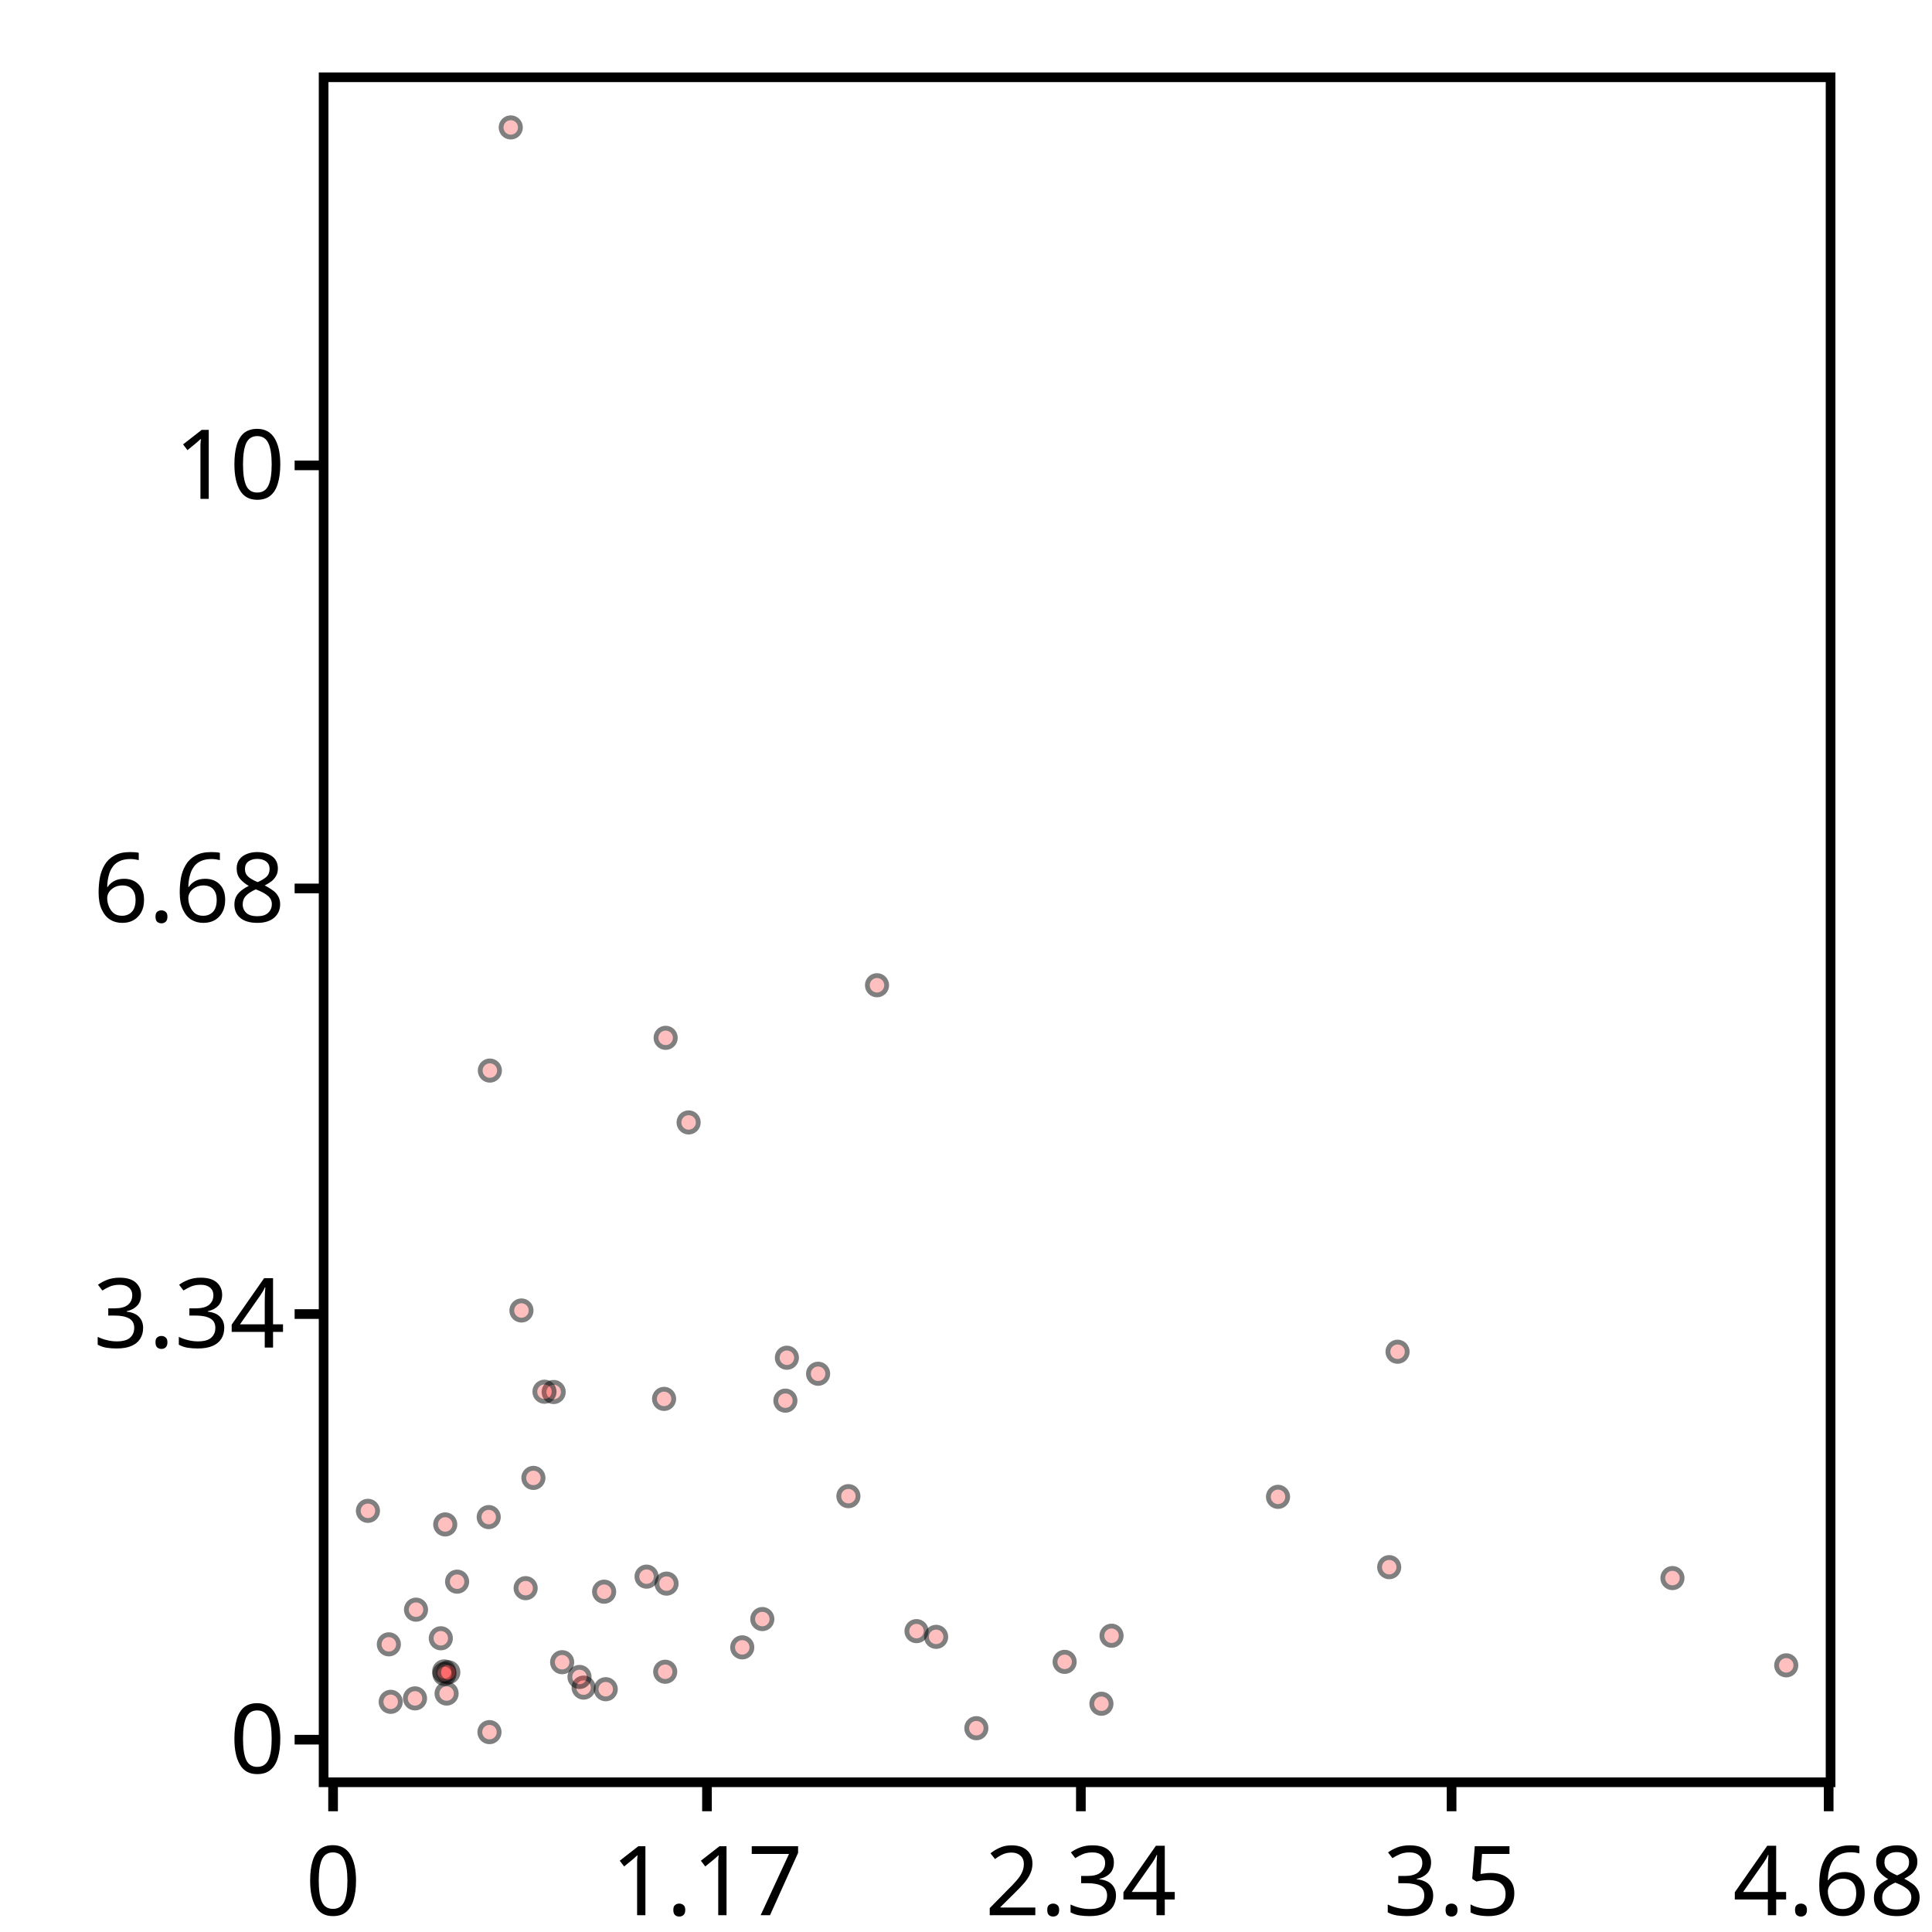
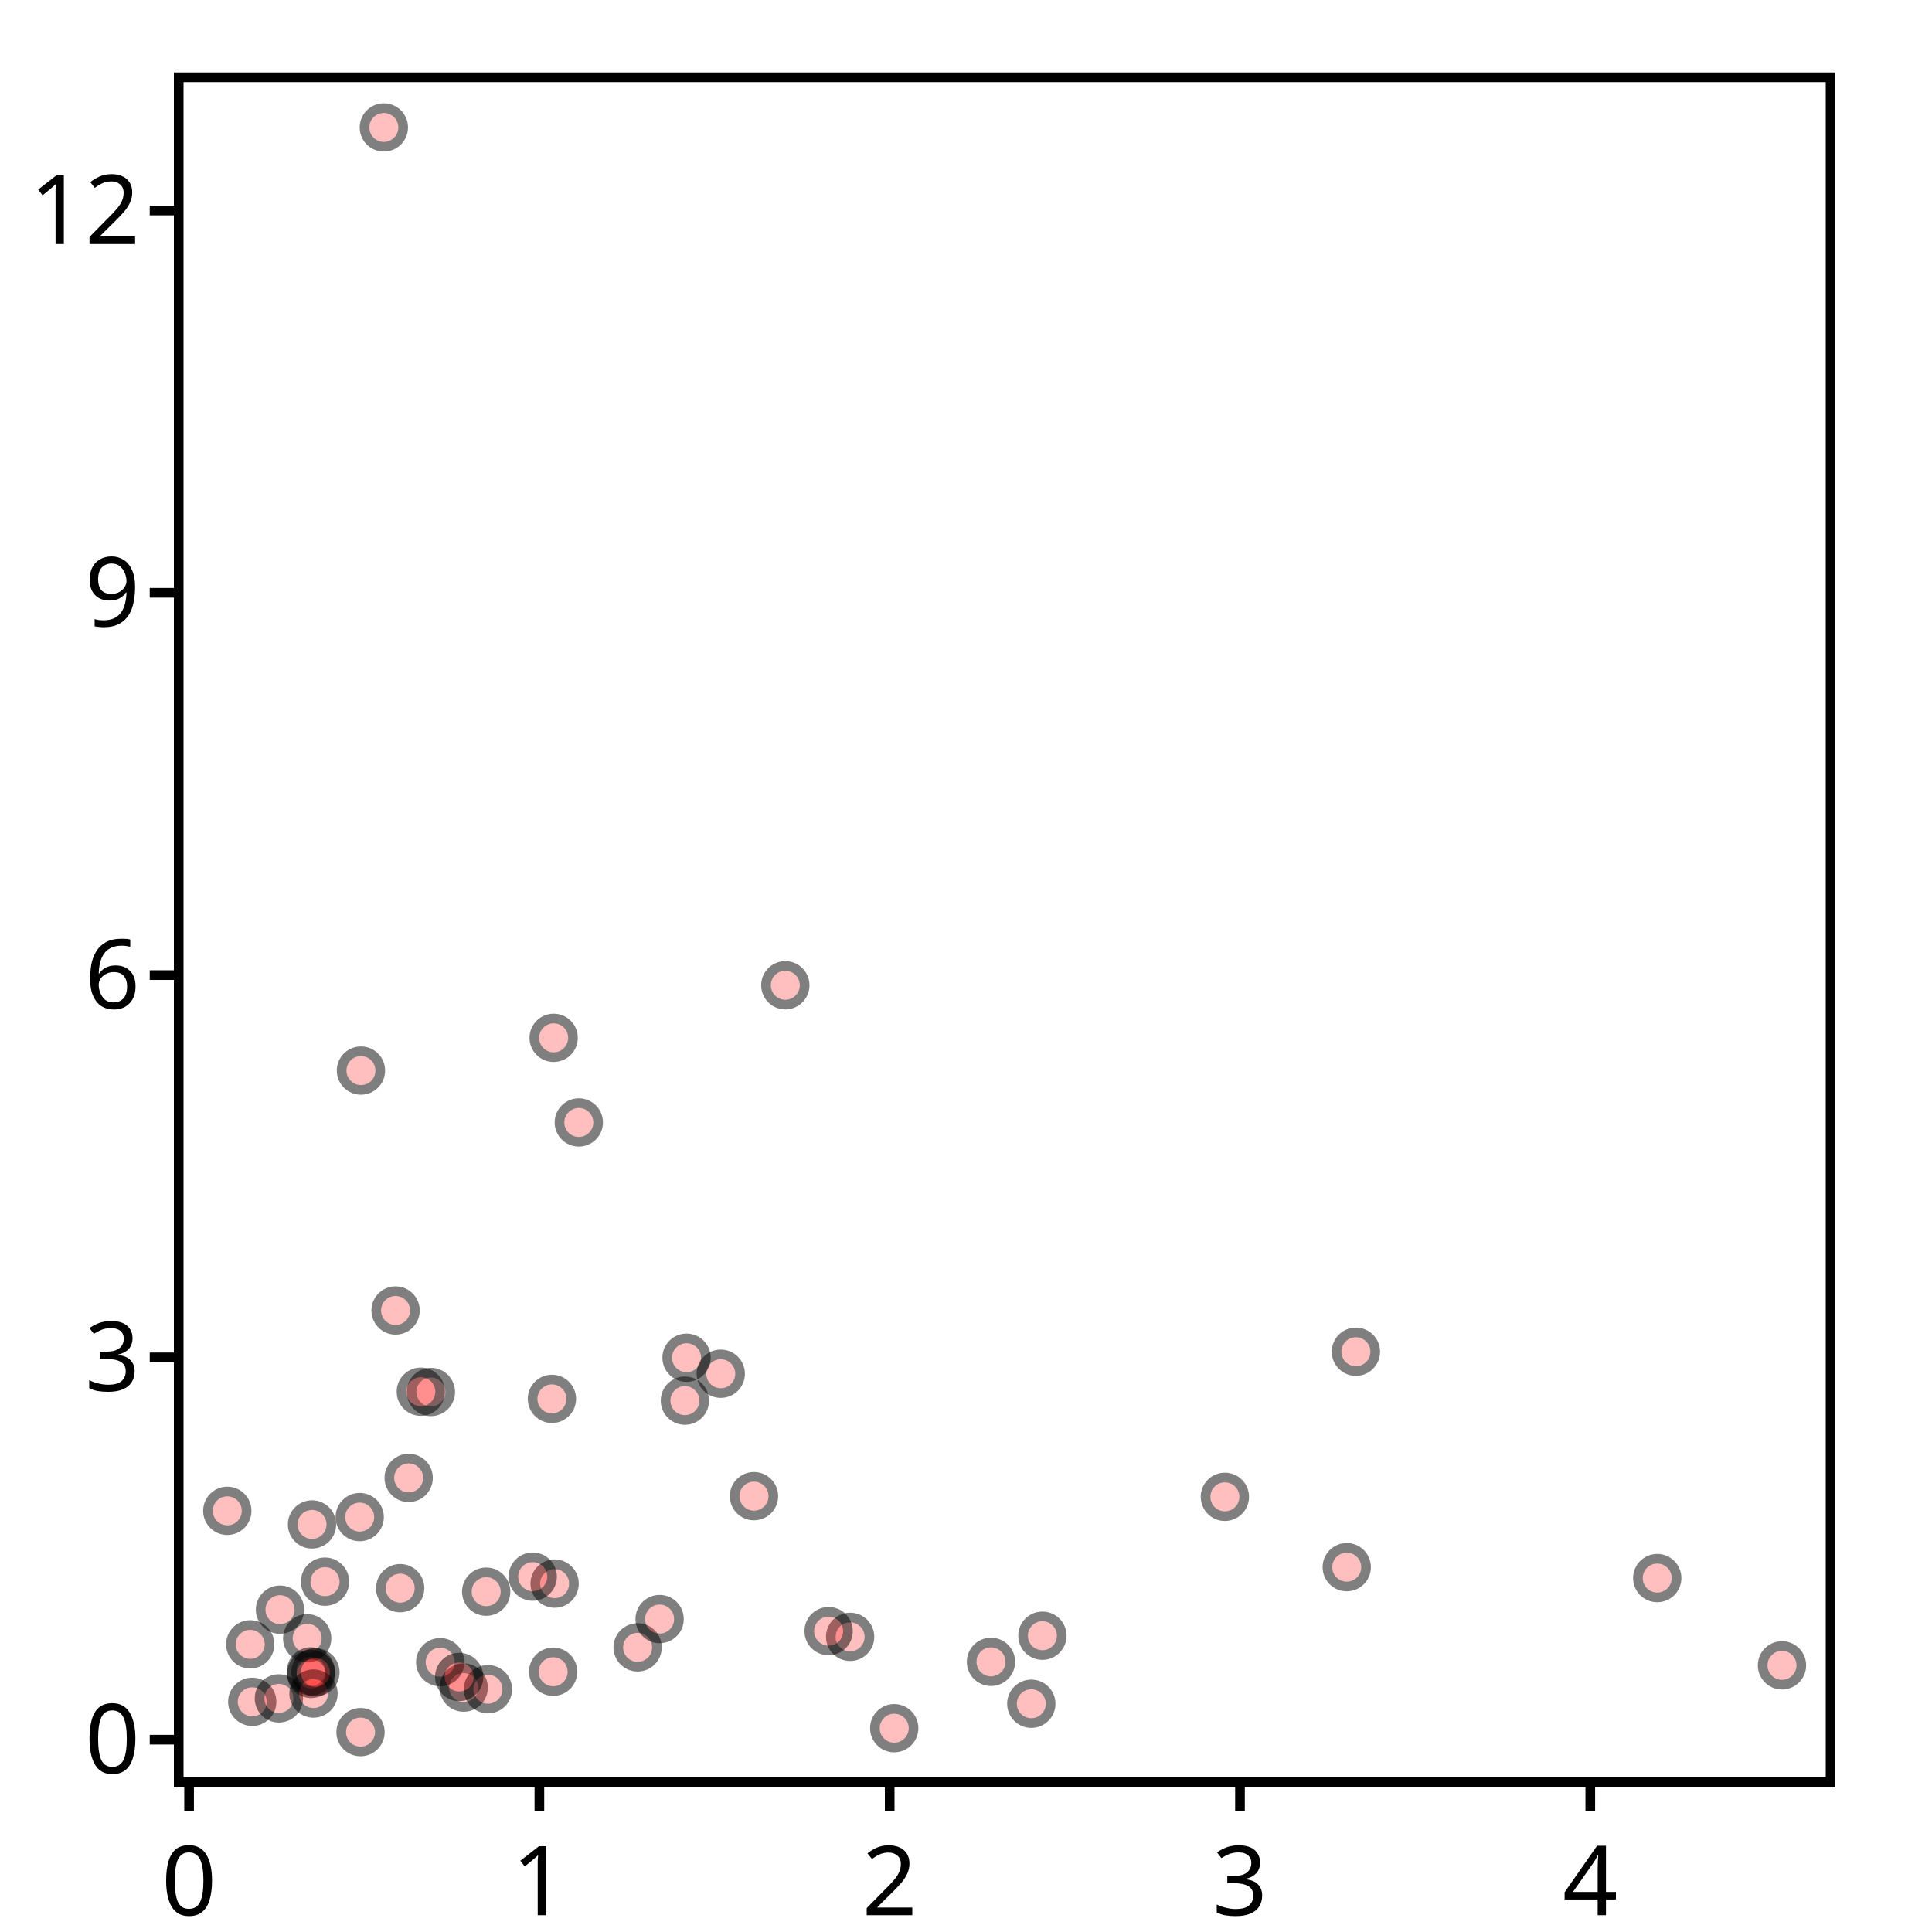
<svg xmlns="http://www.w3.org/2000/svg" xmlns:xlink="http://www.w3.org/1999/xlink" viewBox="0 0 200 200">
  <clipPath id="clipPath00003">
-     <rect x="33.5" y="8" width="156" height="176.5" id="rect00003" />
+     <rect x="18.5" y="8" width="171" height="176.5" id="rect00003" />
  </clipPath>
  <g id="g00011" clip-path="url(#clipPath00003)">
    <g id="g00012">
      <defs>
        <circle cx="0" cy="0" r="1" id="circle00005" />
      </defs>
      <g id="g00013">
-         <use href="#circle00005" xlink:href="#circle00005" stroke-width="0.5" stroke="black" fill="red" opacity="0.5" fill-opacity="0.5" x="87.827" y="154.882" width="2" height="2" id="use00126" />
-         <use href="#circle00005" xlink:href="#circle00005" stroke-width="0.5" stroke="black" fill="red" opacity="0.5" fill-opacity="0.5" x="143.81" y="162.232" width="2" height="2" id="use00127" />
-         <use href="#circle00005" xlink:href="#circle00005" stroke-width="0.5" stroke="black" fill="red" opacity="0.5" fill-opacity="0.5" x="68.745" y="144.812" width="2" height="2" id="use00128" />
-         <use href="#circle00005" xlink:href="#circle00005" stroke-width="0.5" stroke="black" fill="red" opacity="0.5" fill-opacity="0.5" x="43.066" y="166.632" width="2" height="2" id="use00129" />
-         <use href="#circle00005" xlink:href="#circle00005" stroke-width="0.5" stroke="black" fill="red" opacity="0.5" fill-opacity="0.5" x="38.088" y="156.401" width="2" height="2" id="use00130" />
-         <use href="#circle00005" xlink:href="#circle00005" stroke-width="0.5" stroke="black" fill="red" opacity="0.5" fill-opacity="0.5" x="45.633" y="169.594" width="2" height="2" id="use00131" />
-         <use href="#circle00005" xlink:href="#circle00005" stroke-width="0.5" stroke="black" fill="red" opacity="0.5" fill-opacity="0.5" x="184.912" y="172.395" width="2" height="2" id="use00132" />
-         <use href="#circle00005" xlink:href="#circle00005" stroke-width="0.5" stroke="black" fill="red" opacity="0.5" fill-opacity="0.5" x="57.316" y="144.1" width="2" height="2" id="use00133" />
-         <use href="#circle00005" xlink:href="#circle00005" stroke-width="0.5" stroke="black" fill="red" opacity="0.5" fill-opacity="0.5" x="47.319" y="163.733" width="2" height="2" id="use00134" />
-         <use href="#circle00005" xlink:href="#circle00005" stroke-width="0.5" stroke="black" fill="red" opacity="0.5" fill-opacity="0.5" x="56.365" y="144.07" width="2" height="2" id="use00135" />
-         <use href="#circle00005" xlink:href="#circle00005" stroke-width="0.5" stroke="black" fill="red" opacity="0.5" fill-opacity="0.5" x="96.908" y="169.446" width="2" height="2" id="use00136" />
-         <use href="#circle00005" xlink:href="#circle00005" stroke-width="0.5" stroke="black" fill="red" opacity="0.5" fill-opacity="0.5" x="60.414" y="174.7" width="2" height="2" id="use00137" />
-         <use href="#circle00005" xlink:href="#circle00005" stroke-width="0.5" stroke="black" fill="red" opacity="0.5" fill-opacity="0.5" x="46.09" y="157.809" width="2" height="2" id="use00138" />
-         <use href="#circle00005" xlink:href="#circle00005" stroke-width="0.5" stroke="black" fill="red" opacity="0.5" fill-opacity="0.5" x="84.69" y="142.21" width="2" height="2" id="use00139" />
-         <use href="#circle00005" xlink:href="#circle00005" stroke-width="0.5" stroke="black" fill="red" opacity="0.5" fill-opacity="0.5" x="50.592" y="157.049" width="2" height="2" id="use00140" />
-         <use href="#circle00005" xlink:href="#circle00005" stroke-width="0.5" stroke="black" fill="red" opacity="0.5" fill-opacity="0.5" x="62.705" y="174.866" width="2" height="2" id="use00141" />
-         <use href="#circle00005" xlink:href="#circle00005" stroke-width="0.5" stroke="black" fill="red" opacity="0.5" fill-opacity="0.5" x="173.131" y="163.362" width="2" height="2" id="use00142" />
-         <use href="#circle00005" xlink:href="#circle00005" stroke-width="0.5" stroke="black" fill="red" opacity="0.5" fill-opacity="0.5" x="45.98" y="173.026" width="2" height="2" id="use00143" />
-         <use href="#circle00005" xlink:href="#circle00005" stroke-width="0.5" stroke="black" fill="red" opacity="0.5" fill-opacity="0.5" x="76.838" y="170.534" width="2" height="2" id="use00144" />
-         <use href="#circle00005" xlink:href="#circle00005" stroke-width="0.5" stroke="black" fill="red" opacity="0.5" fill-opacity="0.5" x="68.909" y="107.436" width="2" height="2" id="use00145" />
-         <use href="#circle00005" xlink:href="#circle00005" stroke-width="0.5" stroke="black" fill="red" opacity="0.5" fill-opacity="0.5" x="40.445" y="176.172" width="2" height="2" id="use00146" />
-         <use href="#circle00005" xlink:href="#circle00005" stroke-width="0.5" stroke="black" fill="red" opacity="0.5" fill-opacity="0.5" x="42.961" y="175.817" width="2" height="2" id="use00147" />
-         <use href="#circle00005" xlink:href="#circle00005" stroke-width="0.5" stroke="black" fill="red" opacity="0.5" fill-opacity="0.5" x="50.67" y="179.309" width="2" height="2" id="use00148" />
-         <use href="#circle00005" xlink:href="#circle00005" stroke-width="0.5" stroke="black" fill="red" opacity="0.5" fill-opacity="0.5" x="144.675" y="139.932" width="2" height="2" id="use00149" />
-         <use href="#circle00005" xlink:href="#circle00005" stroke-width="0.5" stroke="black" fill="red" opacity="0.5" fill-opacity="0.5" x="50.711" y="110.825" width="2" height="2" id="use00150" />
-         <use href="#circle00005" xlink:href="#circle00005" stroke-width="0.5" stroke="black" fill="red" opacity="0.5" fill-opacity="0.5" x="81.459" y="140.552" width="2" height="2" id="use00151" />
-         <use href="#circle00005" xlink:href="#circle00005" stroke-width="0.5" stroke="black" fill="red" opacity="0.5" fill-opacity="0.5" x="54.415" y="164.406" width="2" height="2" id="use00152" />
-         <use href="#circle00005" xlink:href="#circle00005" stroke-width="0.5" stroke="black" fill="red" opacity="0.5" fill-opacity="0.5" x="46.009" y="173.284" width="2" height="2" id="use00153" />
-         <use href="#circle00005" xlink:href="#circle00005" stroke-width="0.5" stroke="black" fill="red" opacity="0.5" fill-opacity="0.5" x="58.193" y="172.071" width="2" height="2" id="use00154" />
-         <use href="#circle00005" xlink:href="#circle00005" stroke-width="0.5" stroke="black" fill="red" opacity="0.5" fill-opacity="0.5" x="53.98" y="135.662" width="2" height="2" id="use00155" />
-         <use href="#circle00005" xlink:href="#circle00005" stroke-width="0.5" stroke="black" fill="red" opacity="0.5" fill-opacity="0.5" x="40.253" y="170.221" width="2" height="2" id="use00156" />
-         <use href="#circle00005" xlink:href="#circle00005" stroke-width="0.5" stroke="black" fill="red" opacity="0.5" fill-opacity="0.5" x="132.3" y="154.952" width="2" height="2" id="use00157" />
-         <use href="#circle00005" xlink:href="#circle00005" stroke-width="0.5" stroke="black" fill="red" opacity="0.5" fill-opacity="0.5" x="114.018" y="176.371" width="2" height="2" id="use00158" />
-         <use href="#circle00005" xlink:href="#circle00005" stroke-width="0.5" stroke="black" fill="red" opacity="0.5" fill-opacity="0.5" x="68.862" y="173.059" width="2" height="2" id="use00159" />
-         <use href="#circle00005" xlink:href="#circle00005" stroke-width="0.5" stroke="black" fill="red" opacity="0.5" fill-opacity="0.5" x="55.218" y="152.992" width="2" height="2" id="use00160" />
-         <use href="#circle00005" xlink:href="#circle00005" stroke-width="0.5" stroke="black" fill="red" opacity="0.5" fill-opacity="0.5" x="52.873" y="13.191" width="2" height="2" id="use00161" />
-         <use href="#circle00005" xlink:href="#circle00005" stroke-width="0.5" stroke="black" fill="red" opacity="0.5" fill-opacity="0.5" x="101.072" y="178.902" width="2" height="2" id="use00162" />
-         <use href="#circle00005" xlink:href="#circle00005" stroke-width="0.5" stroke="black" fill="red" opacity="0.5" fill-opacity="0.5" x="62.539" y="164.771" width="2" height="2" id="use00163" />
-         <use href="#circle00005" xlink:href="#circle00005" stroke-width="0.5" stroke="black" fill="red" opacity="0.5" fill-opacity="0.5" x="81.303" y="144.995" width="2" height="2" id="use00164" />
-         <use href="#circle00005" xlink:href="#circle00005" stroke-width="0.5" stroke="black" fill="red" opacity="0.5" fill-opacity="0.5" x="90.789" y="101.993" width="2" height="2" id="use00165" />
-         <use href="#circle00005" xlink:href="#circle00005" stroke-width="0.5" stroke="black" fill="red" opacity="0.5" fill-opacity="0.5" x="94.877" y="168.854" width="2" height="2" id="use00166" />
-         <use href="#circle00005" xlink:href="#circle00005" stroke-width="0.5" stroke="black" fill="red" opacity="0.5" fill-opacity="0.5" x="110.211" y="172.035" width="2" height="2" id="use00167" />
-         <use href="#circle00005" xlink:href="#circle00005" stroke-width="0.5" stroke="black" fill="red" opacity="0.5" fill-opacity="0.5" x="46.231" y="175.315" width="2" height="2" id="use00168" />
-         <use href="#circle00005" xlink:href="#circle00005" stroke-width="0.5" stroke="black" fill="red" opacity="0.5" fill-opacity="0.5" x="59.99" y="173.598" width="2" height="2" id="use00169" />
-         <use href="#circle00005" xlink:href="#circle00005" stroke-width="0.5" stroke="black" fill="red" opacity="0.5" fill-opacity="0.5" x="71.286" y="116.194" width="2" height="2" id="use00170" />
-         <use href="#circle00005" xlink:href="#circle00005" stroke-width="0.5" stroke="black" fill="red" opacity="0.5" fill-opacity="0.5" x="46.41" y="173.113" width="2" height="2" id="use00171" />
-         <use href="#circle00005" xlink:href="#circle00005" stroke-width="0.5" stroke="black" fill="red" opacity="0.5" fill-opacity="0.5" x="69" y="163.935" width="2" height="2" id="use00172" />
-         <use href="#circle00005" xlink:href="#circle00005" stroke-width="0.5" stroke="black" fill="red" opacity="0.5" fill-opacity="0.5" x="78.915" y="167.605" width="2" height="2" id="use00173" />
-         <use href="#circle00005" xlink:href="#circle00005" stroke-width="0.5" stroke="black" fill="red" opacity="0.5" fill-opacity="0.5" x="115.067" y="169.329" width="2" height="2" id="use00174" />
-         <use href="#circle00005" xlink:href="#circle00005" stroke-width="0.5" stroke="black" fill="red" opacity="0.5" fill-opacity="0.5" x="66.933" y="163.213" width="2" height="2" id="use00175" />
+         <use href="#circle00005" xlink:href="#circle00005" stroke-width="0.5" stroke="black" fill="red" opacity="0.5" fill-opacity="0.5" id="use00126" transform="translate(78.0505 154.882)scale(2 2) " />
+         <use href="#circle00005" xlink:href="#circle00005" stroke-width="0.5" stroke="black" fill="red" opacity="0.5" fill-opacity="0.5" id="use00127" transform="translate(139.416 162.232)scale(2 2) " />
+         <use href="#circle00005" xlink:href="#circle00005" stroke-width="0.5" stroke="black" fill="red" opacity="0.5" fill-opacity="0.5" id="use00128" transform="translate(57.1343 144.812)scale(2 2) " />
+         <use href="#circle00005" xlink:href="#circle00005" stroke-width="0.5" stroke="black" fill="red" opacity="0.5" fill-opacity="0.5" id="use00129" transform="translate(28.986 166.632)scale(2 2) " />
+         <use href="#circle00005" xlink:href="#circle00005" stroke-width="0.5" stroke="black" fill="red" opacity="0.5" fill-opacity="0.5" id="use00130" transform="translate(23.5294 156.401)scale(2 2) " />
+         <use href="#circle00005" xlink:href="#circle00005" stroke-width="0.5" stroke="black" fill="red" opacity="0.5" fill-opacity="0.5" id="use00131" transform="translate(31.7999 169.594)scale(2 2) " />
+         <use href="#circle00005" xlink:href="#circle00005" stroke-width="0.5" stroke="black" fill="red" opacity="0.5" fill-opacity="0.5" id="use00132" transform="translate(184.471 172.395)scale(2 2) " />
+         <use href="#circle00005" xlink:href="#circle00005" stroke-width="0.5" stroke="black" fill="red" opacity="0.5" fill-opacity="0.5" id="use00133" transform="translate(44.6065 144.1)scale(2 2) " />
+         <use href="#circle00005" xlink:href="#circle00005" stroke-width="0.5" stroke="black" fill="red" opacity="0.5" fill-opacity="0.5" id="use00134" transform="translate(33.6479 163.733)scale(2 2) " />
+         <use href="#circle00005" xlink:href="#circle00005" stroke-width="0.5" stroke="black" fill="red" opacity="0.5" fill-opacity="0.5" id="use00135" transform="translate(43.5634 144.07)scale(2 2) " />
+         <use href="#circle00005" xlink:href="#circle00005" stroke-width="0.5" stroke="black" fill="red" opacity="0.5" fill-opacity="0.5" id="use00136" transform="translate(88.0046 169.446)scale(2 2) " />
+         <use href="#circle00005" xlink:href="#circle00005" stroke-width="0.5" stroke="black" fill="red" opacity="0.5" fill-opacity="0.5" id="use00137" transform="translate(48.0019 174.7)scale(2 2) " />
+         <use href="#circle00005" xlink:href="#circle00005" stroke-width="0.5" stroke="black" fill="red" opacity="0.5" fill-opacity="0.5" id="use00138" transform="translate(32.3004 157.809)scale(2 2) " />
+         <use href="#circle00005" xlink:href="#circle00005" stroke-width="0.5" stroke="black" fill="red" opacity="0.5" fill-opacity="0.5" id="use00139" transform="translate(74.6126 142.21)scale(2 2) " />
+         <use href="#circle00005" xlink:href="#circle00005" stroke-width="0.5" stroke="black" fill="red" opacity="0.5" fill-opacity="0.5" id="use00140" transform="translate(37.2356 157.049)scale(2 2) " />
+         <use href="#circle00005" xlink:href="#circle00005" stroke-width="0.5" stroke="black" fill="red" opacity="0.5" fill-opacity="0.5" id="use00141" transform="translate(50.5131 174.866)scale(2 2) " />
+         <use href="#circle00005" xlink:href="#circle00005" stroke-width="0.5" stroke="black" fill="red" opacity="0.5" fill-opacity="0.5" id="use00142" transform="translate(171.557 163.362)scale(2 2) " />
+         <use href="#circle00005" xlink:href="#circle00005" stroke-width="0.5" stroke="black" fill="red" opacity="0.5" fill-opacity="0.5" id="use00143" transform="translate(32.1797 173.026)scale(2 2) " />
+         <use href="#circle00005" xlink:href="#circle00005" stroke-width="0.5" stroke="black" fill="red" opacity="0.5" fill-opacity="0.5" id="use00144" transform="translate(66.0052 170.534)scale(2 2) " />
+         <use href="#circle00005" xlink:href="#circle00005" stroke-width="0.5" stroke="black" fill="red" opacity="0.5" fill-opacity="0.5" id="use00145" transform="translate(57.3138 107.436)scale(2 2) " />
+         <use href="#circle00005" xlink:href="#circle00005" stroke-width="0.5" stroke="black" fill="red" opacity="0.5" fill-opacity="0.5" id="use00146" transform="translate(26.1126 176.172)scale(2 2) " />
+         <use href="#circle00005" xlink:href="#circle00005" stroke-width="0.5" stroke="black" fill="red" opacity="0.5" fill-opacity="0.5" id="use00147" transform="translate(28.8706 175.817)scale(2 2) " />
+         <use href="#circle00005" xlink:href="#circle00005" stroke-width="0.5" stroke="black" fill="red" opacity="0.5" fill-opacity="0.5" id="use00148" transform="translate(37.3213 179.309)scale(2 2) " />
+         <use href="#circle00005" xlink:href="#circle00005" stroke-width="0.5" stroke="black" fill="red" opacity="0.5" fill-opacity="0.5" id="use00149" transform="translate(140.365 139.932)scale(2 2) " />
+         <use href="#circle00005" xlink:href="#circle00005" stroke-width="0.5" stroke="black" fill="red" opacity="0.5" fill-opacity="0.5" id="use00150" transform="translate(37.3663 110.825)scale(2 2) " />
+         <use href="#circle00005" xlink:href="#circle00005" stroke-width="0.5" stroke="black" fill="red" opacity="0.5" fill-opacity="0.5" id="use00151" transform="translate(71.0708 140.552)scale(2 2) " />
+         <use href="#circle00005" xlink:href="#circle00005" stroke-width="0.5" stroke="black" fill="red" opacity="0.5" fill-opacity="0.5" id="use00152" transform="translate(41.4257 164.406)scale(2 2) " />
+         <use href="#circle00005" xlink:href="#circle00005" stroke-width="0.5" stroke="black" fill="red" opacity="0.5" fill-opacity="0.5" id="use00153" transform="translate(32.2117 173.284)scale(2 2) " />
+         <use href="#circle00005" xlink:href="#circle00005" stroke-width="0.5" stroke="black" fill="red" opacity="0.5" fill-opacity="0.5" id="use00154" transform="translate(45.5677 172.071)scale(2 2) " />
+         <use href="#circle00005" xlink:href="#circle00005" stroke-width="0.5" stroke="black" fill="red" opacity="0.5" fill-opacity="0.5" id="use00155" transform="translate(40.949 135.662)scale(2 2) " />
+         <use href="#circle00005" xlink:href="#circle00005" stroke-width="0.5" stroke="black" fill="red" opacity="0.5" fill-opacity="0.5" id="use00156" transform="translate(25.9025 170.221)scale(2 2) " />
+         <use href="#circle00005" xlink:href="#circle00005" stroke-width="0.5" stroke="black" fill="red" opacity="0.5" fill-opacity="0.5" id="use00157" transform="translate(126.8 154.952)scale(2 2) " />
+         <use href="#circle00005" xlink:href="#circle00005" stroke-width="0.5" stroke="black" fill="red" opacity="0.5" fill-opacity="0.5" id="use00158" transform="translate(106.76 176.371)scale(2 2) " />
+         <use href="#circle00005" xlink:href="#circle00005" stroke-width="0.5" stroke="black" fill="red" opacity="0.5" fill-opacity="0.5" id="use00159" transform="translate(57.2616 173.059)scale(2 2) " />
+         <use href="#circle00005" xlink:href="#circle00005" stroke-width="0.5" stroke="black" fill="red" opacity="0.5" fill-opacity="0.5" id="use00160" transform="translate(42.3061 152.992)scale(2 2) " />
+         <use href="#circle00005" xlink:href="#circle00005" stroke-width="0.5" stroke="black" fill="red" opacity="0.5" fill-opacity="0.5" id="use00161" transform="translate(39.7358 13.1912)scale(2 2) " />
+         <use href="#circle00005" xlink:href="#circle00005" stroke-width="0.5" stroke="black" fill="red" opacity="0.5" fill-opacity="0.5" id="use00162" transform="translate(92.5695 178.902)scale(2 2) " />
+         <use href="#circle00005" xlink:href="#circle00005" stroke-width="0.5" stroke="black" fill="red" opacity="0.5" fill-opacity="0.5" id="use00163" transform="translate(50.3313 164.771)scale(2 2) " />
+         <use href="#circle00005" xlink:href="#circle00005" stroke-width="0.5" stroke="black" fill="red" opacity="0.5" fill-opacity="0.5" id="use00164" transform="translate(70.8999 144.995)scale(2 2) " />
+         <use href="#circle00005" xlink:href="#circle00005" stroke-width="0.5" stroke="black" fill="red" opacity="0.5" fill-opacity="0.5" id="use00165" transform="translate(81.2973 101.993)scale(2 2) " />
+         <use href="#circle00005" xlink:href="#circle00005" stroke-width="0.5" stroke="black" fill="red" opacity="0.5" fill-opacity="0.5" id="use00166" transform="translate(85.7788 168.854)scale(2 2) " />
+         <use href="#circle00005" xlink:href="#circle00005" stroke-width="0.5" stroke="black" fill="red" opacity="0.5" fill-opacity="0.5" id="use00167" transform="translate(102.587 172.035)scale(2 2) " />
+         <use href="#circle00005" xlink:href="#circle00005" stroke-width="0.5" stroke="black" fill="red" opacity="0.5" fill-opacity="0.5" id="use00168" transform="translate(32.4553 175.315)scale(2 2) " />
+         <use href="#circle00005" xlink:href="#circle00005" stroke-width="0.5" stroke="black" fill="red" opacity="0.5" fill-opacity="0.5" id="use00169" transform="translate(47.5367 173.598)scale(2 2) " />
+         <use href="#circle00005" xlink:href="#circle00005" stroke-width="0.5" stroke="black" fill="red" opacity="0.5" fill-opacity="0.5" id="use00170" transform="translate(59.9191 116.194)scale(2 2) " />
+         <use href="#circle00005" xlink:href="#circle00005" stroke-width="0.5" stroke="black" fill="red" opacity="0.5" fill-opacity="0.5" id="use00171" transform="translate(32.6517 173.113)scale(2 2) " />
+         <use href="#circle00005" xlink:href="#circle00005" stroke-width="0.5" stroke="black" fill="red" opacity="0.5" fill-opacity="0.5" id="use00172" transform="translate(57.4137 163.935)scale(2 2) " />
+         <use href="#circle00005" xlink:href="#circle00005" stroke-width="0.5" stroke="black" fill="red" opacity="0.5" fill-opacity="0.5" id="use00173" transform="translate(68.2824 167.605)scale(2 2) " />
+         <use href="#circle00005" xlink:href="#circle00005" stroke-width="0.5" stroke="black" fill="red" opacity="0.5" fill-opacity="0.5" id="use00174" transform="translate(107.91 169.329)scale(2 2) " />
+         <use href="#circle00005" xlink:href="#circle00005" stroke-width="0.5" stroke="black" fill="red" opacity="0.5" fill-opacity="0.5" id="use00175" transform="translate(55.1476 163.213)scale(2 2) " />
      </g>
    </g>
  </g>
-   <rect stroke-width="1" stroke="black" fill="none" x="33.5" y="8" width="156" height="176.5" id="rect00003" />
-   <line x1="34.48" y1="184.5" x2="34.48" y2="187.5" stroke-width="1" stroke="black" id="line00017" />
-   <text x="34.48" y="190.5" font-size="10" font-family="sans-serif" text-anchor="middle" dominant-baseline="hanging" id="text00017">
+   <rect stroke-width="1" stroke="black" fill="none" x="18.5" y="8" width="171" height="176.5" id="rect00003" />
+   <line x1="19.575" y1="184.5" x2="19.575" y2="187.5" stroke-width="1" stroke="black" id="line00021" />
+   <text x="19.575" y="190.5" font-size="10" font-family="sans-serif" text-anchor="middle" dominant-baseline="hanging" id="text00021">
0   </text>
-   <line x1="73.186" y1="184.5" x2="73.186" y2="187.5" stroke-width="1" stroke="black" id="line00018" />
-   <text x="73.186" y="190.5" font-size="10" font-family="sans-serif" text-anchor="middle" dominant-baseline="hanging" id="text00018">
- 1.17   </text>
-   <line x1="111.892" y1="184.5" x2="111.892" y2="187.5" stroke-width="1" stroke="black" id="line00019" />
-   <text x="111.892" y="190.5" font-size="10" font-family="sans-serif" text-anchor="middle" dominant-baseline="hanging" id="text00019">
- 2.34   </text>
-   <line x1="150.267" y1="184.5" x2="150.267" y2="187.5" stroke-width="1" stroke="black" id="line00020" />
-   <text x="150.267" y="190.5" font-size="10" font-family="sans-serif" text-anchor="middle" dominant-baseline="hanging" id="text00020">
- 3.5   </text>
-   <line x1="189.304" y1="184.5" x2="189.304" y2="187.5" stroke-width="1" stroke="black" id="line00021" />
-   <text x="189.304" y="190.5" font-size="10" font-family="sans-serif" text-anchor="middle" dominant-baseline="hanging" id="text00021">
- 4.68   </text>
-   <line x1="33.5" y1="180.091" x2="30.5" y2="180.091" stroke-width="1" stroke="black" id="line00022" />
-   <text x="29.5" y="180.091" font-size="10" font-family="sans-serif" text-anchor="end" dominant-baseline="middle" id="text00022">
+   <line x1="55.837" y1="184.5" x2="55.837" y2="187.5" stroke-width="1" stroke="black" id="line00022" />
+   <text x="55.837" y="190.5" font-size="10" font-family="sans-serif" text-anchor="middle" dominant-baseline="hanging" id="text00022">
+ 1   </text>
+   <line x1="92.1" y1="184.5" x2="92.1" y2="187.5" stroke-width="1" stroke="black" id="line00023" />
+   <text x="92.1" y="190.5" font-size="10" font-family="sans-serif" text-anchor="middle" dominant-baseline="hanging" id="text00023">
+ 2   </text>
+   <line x1="128.363" y1="184.5" x2="128.363" y2="187.5" stroke-width="1" stroke="black" id="line00024" />
+   <text x="128.363" y="190.5" font-size="10" font-family="sans-serif" text-anchor="middle" dominant-baseline="hanging" id="text00024">
+ 3   </text>
+   <line x1="164.626" y1="184.5" x2="164.626" y2="187.5" stroke-width="1" stroke="black" id="line00025" />
+   <text x="164.626" y="190.5" font-size="10" font-family="sans-serif" text-anchor="middle" dominant-baseline="hanging" id="text00025">
+ 4   </text>
+   <line x1="18.5" y1="180.091" x2="15.5" y2="180.091" stroke-width="1" stroke="black" id="line00026" />
+   <text x="14.5" y="180.091" font-size="10" font-family="sans-serif" text-anchor="end" dominant-baseline="middle" id="text00026">
0   </text>
-   <line x1="33.5" y1="136.031" x2="30.5" y2="136.031" stroke-width="1" stroke="black" id="line00023" />
-   <text x="29.5" y="136.031" font-size="10" font-family="sans-serif" text-anchor="end" dominant-baseline="middle" id="text00023">
- 3.34   </text>
-   <line x1="33.5" y1="91.971" x2="30.5" y2="91.971" stroke-width="1" stroke="black" id="line00024" />
-   <text x="29.5" y="91.971" font-size="10" font-family="sans-serif" text-anchor="end" dominant-baseline="middle" id="text00024">
- 6.68   </text>
-   <line x1="33.5" y1="48.175" x2="30.5" y2="48.175" stroke-width="1" stroke="black" id="line00025" />
-   <text x="29.5" y="48.175" font-size="10" font-family="sans-serif" text-anchor="end" dominant-baseline="middle" id="text00025">
- 10   </text>
+   <line x1="18.5" y1="140.516" x2="15.5" y2="140.516" stroke-width="1" stroke="black" id="line00027" />
+   <text x="14.5" y="140.516" font-size="10" font-family="sans-serif" text-anchor="end" dominant-baseline="middle" id="text00027">
+ 3   </text>
+   <line x1="18.5" y1="100.941" x2="15.5" y2="100.941" stroke-width="1" stroke="black" id="line00028" />
+   <text x="14.5" y="100.941" font-size="10" font-family="sans-serif" text-anchor="end" dominant-baseline="middle" id="text00028">
+ 6   </text>
+   <line x1="18.5" y1="61.367" x2="15.5" y2="61.367" stroke-width="1" stroke="black" id="line00029" />
+   <text x="14.5" y="61.367" font-size="10" font-family="sans-serif" text-anchor="end" dominant-baseline="middle" id="text00029">
+ 9   </text>
+   <line x1="18.5" y1="21.791" x2="15.5" y2="21.791" stroke-width="1" stroke="black" id="line00030" />
+   <text x="14.5" y="21.791" font-size="10" font-family="sans-serif" text-anchor="end" dominant-baseline="middle" id="text00030">
+ 12   </text>
</svg>
